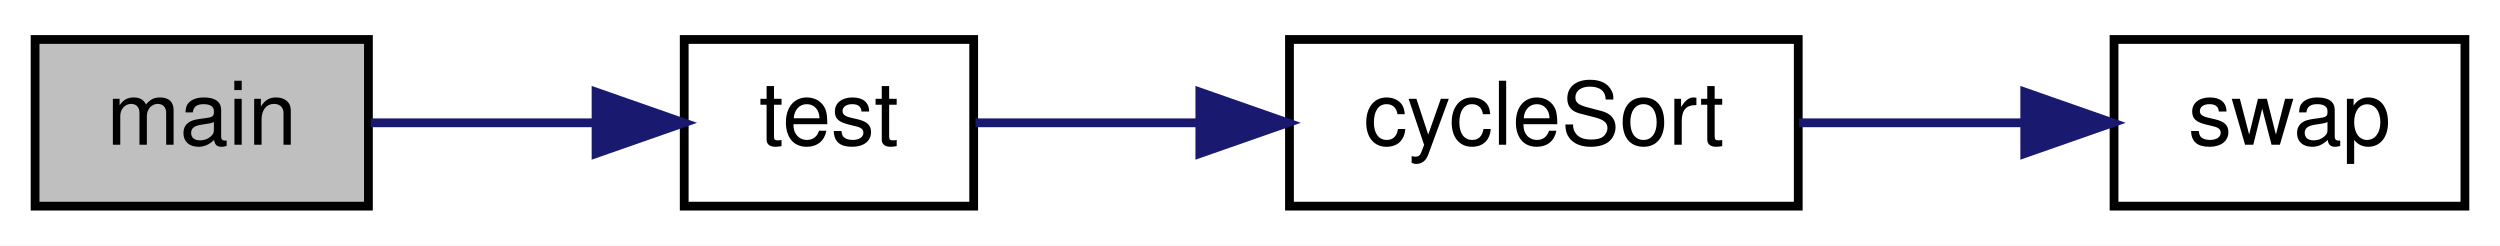
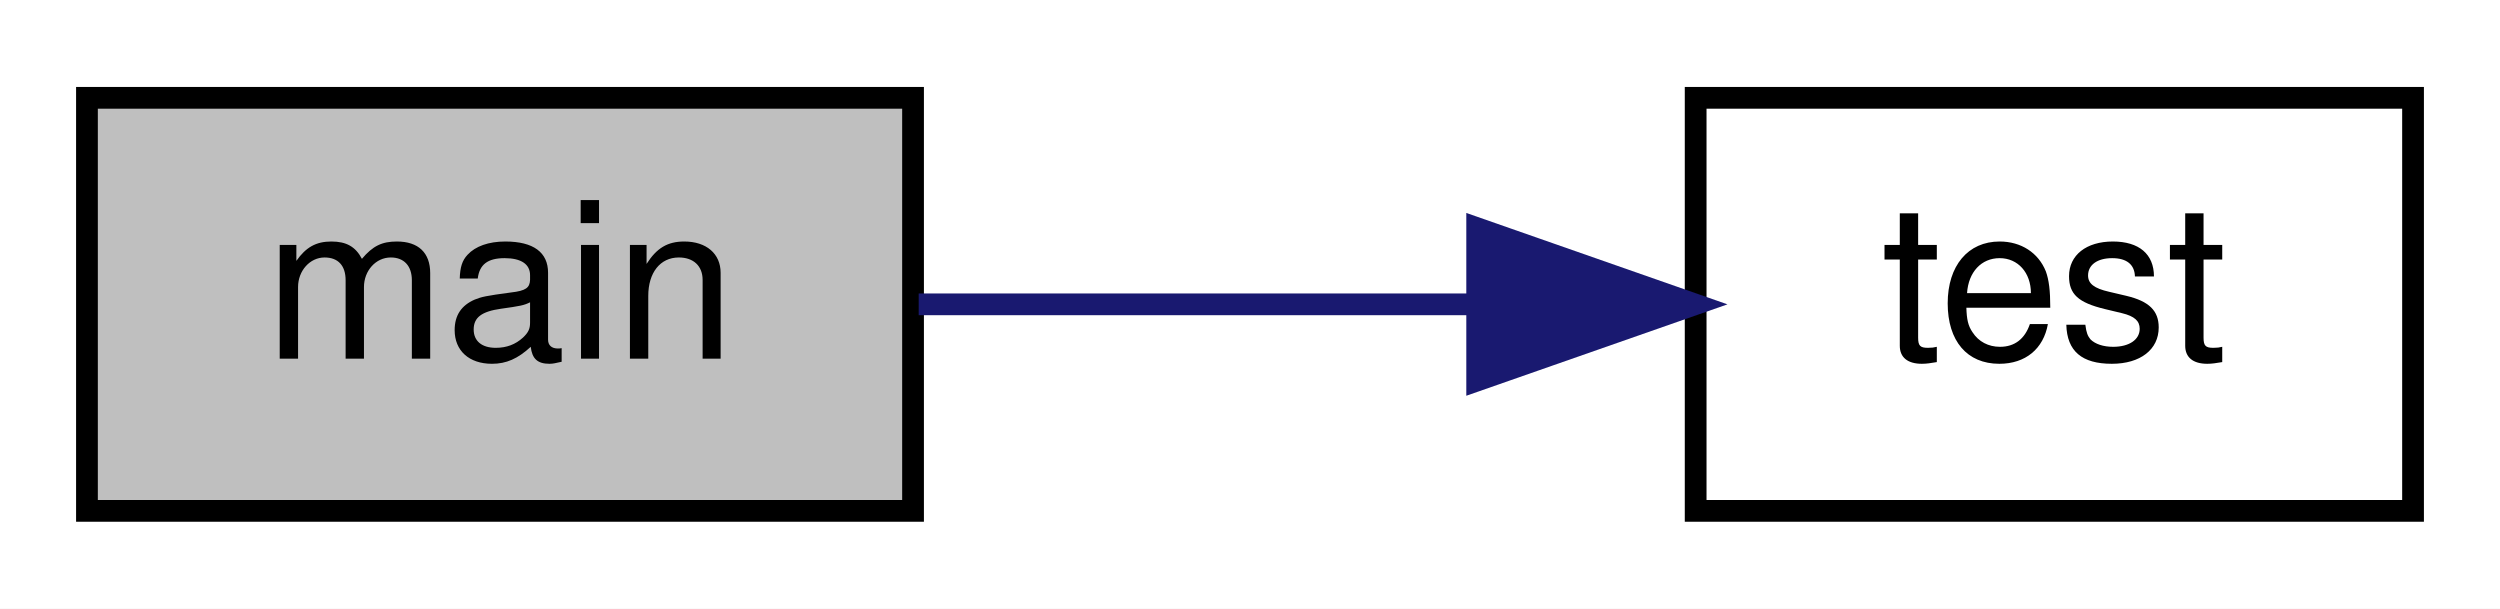
- <svg xmlns="http://www.w3.org/2000/svg" xmlns:xlink="http://www.w3.org/1999/xlink" width="285pt" height="28pt" viewBox="0.00 0.00 285.00 28.00">
+ <svg xmlns="http://www.w3.org/2000/svg" xmlns:xlink="http://www.w3.org/1999/xlink" width="115pt" height="28pt" viewBox="0.00 0.00 115.00 28.00">
  <g id="graph0" class="graph" transform="scale(1 1) rotate(0) translate(4 24)">
-     <polygon fill="white" stroke="transparent" points="-4,4 -4,-24 281,-24 281,4 -4,4" />
+     <polygon fill="white" stroke="transparent" points="-4,4 -4,-24 111,-24 111,4 -4,4" />
    <g id="node1" class="node">
      <g id="a_node1">
        <a xlink:title="Main function.">
          <polygon fill="#bfbfbf" stroke="black" points="0,-0.5 0,-19.5 38,-19.5 38,-0.5 0,-0.5" />
          <text text-anchor="middle" x="19" y="-7.5" font-family="Helvetica,sans-Serif" font-size="10.00">main</text>
        </a>
      </g>
    </g>
    <g id="node2" class="node">
      <g id="a_node2">
        <a xlink:href="../../de/d07/cycle__sort_8cpp.html#aa8dca7b867074164d5f45b0f3851269d" target="_top" xlink:title="Test implementations.">
          <polygon fill="white" stroke="black" points="74,-0.5 74,-19.5 107,-19.5 107,-0.5 74,-0.5" />
          <text text-anchor="middle" x="90.5" y="-7.5" font-family="Helvetica,sans-Serif" font-size="10.00">test</text>
        </a>
      </g>
    </g>
    <g id="edge1" class="edge">
      <path fill="none" stroke="midnightblue" d="M38.26,-10C46.07,-10 55.31,-10 63.79,-10" />
      <polygon fill="midnightblue" stroke="midnightblue" points="63.95,-13.5 73.95,-10 63.95,-6.5 63.95,-13.5" />
    </g>
-     <g id="node3" class="node">
-       <g id="a_node3">
-         <a xlink:href="../../de/d07/cycle__sort_8cpp.html#a62d10c23b74b3d845caea2bf28c99488" target="_top" xlink:title="The main function implements cycleSort.">
-           <polygon fill="white" stroke="black" points="143,-0.5 143,-19.5 201,-19.5 201,-0.5 143,-0.5" />
-           <text text-anchor="middle" x="172" y="-7.5" font-family="Helvetica,sans-Serif" font-size="10.00">cycleSort</text>
-         </a>
-       </g>
-     </g>
-     <g id="edge2" class="edge">
-       <path fill="none" stroke="midnightblue" d="M107.21,-10C114.57,-10 123.7,-10 132.73,-10" />
-       <polygon fill="midnightblue" stroke="midnightblue" points="132.78,-13.5 142.78,-10 132.78,-6.5 132.78,-13.5" />
-     </g>
-     <g id="node4" class="node">
-       <g id="a_node4">
-         <a xlink:href="../../de/d07/cycle__sort_8cpp.html#a4b9708d87be7a409eff20e5e7e8b43c8" target="_top" xlink:title="Interchange a and b.">
-           <polygon fill="white" stroke="black" points="237,-0.5 237,-19.5 277,-19.5 277,-0.5 237,-0.5" />
-           <text text-anchor="middle" x="257" y="-7.5" font-family="Helvetica,sans-Serif" font-size="10.00">swap</text>
-         </a>
-       </g>
-     </g>
-     <g id="edge3" class="edge">
-       <path fill="none" stroke="midnightblue" d="M201.1,-10C209.37,-10 218.43,-10 226.76,-10" />
-       <polygon fill="midnightblue" stroke="midnightblue" points="226.82,-13.5 236.82,-10 226.82,-6.5 226.82,-13.5" />
-     </g>
  </g>
</svg>
